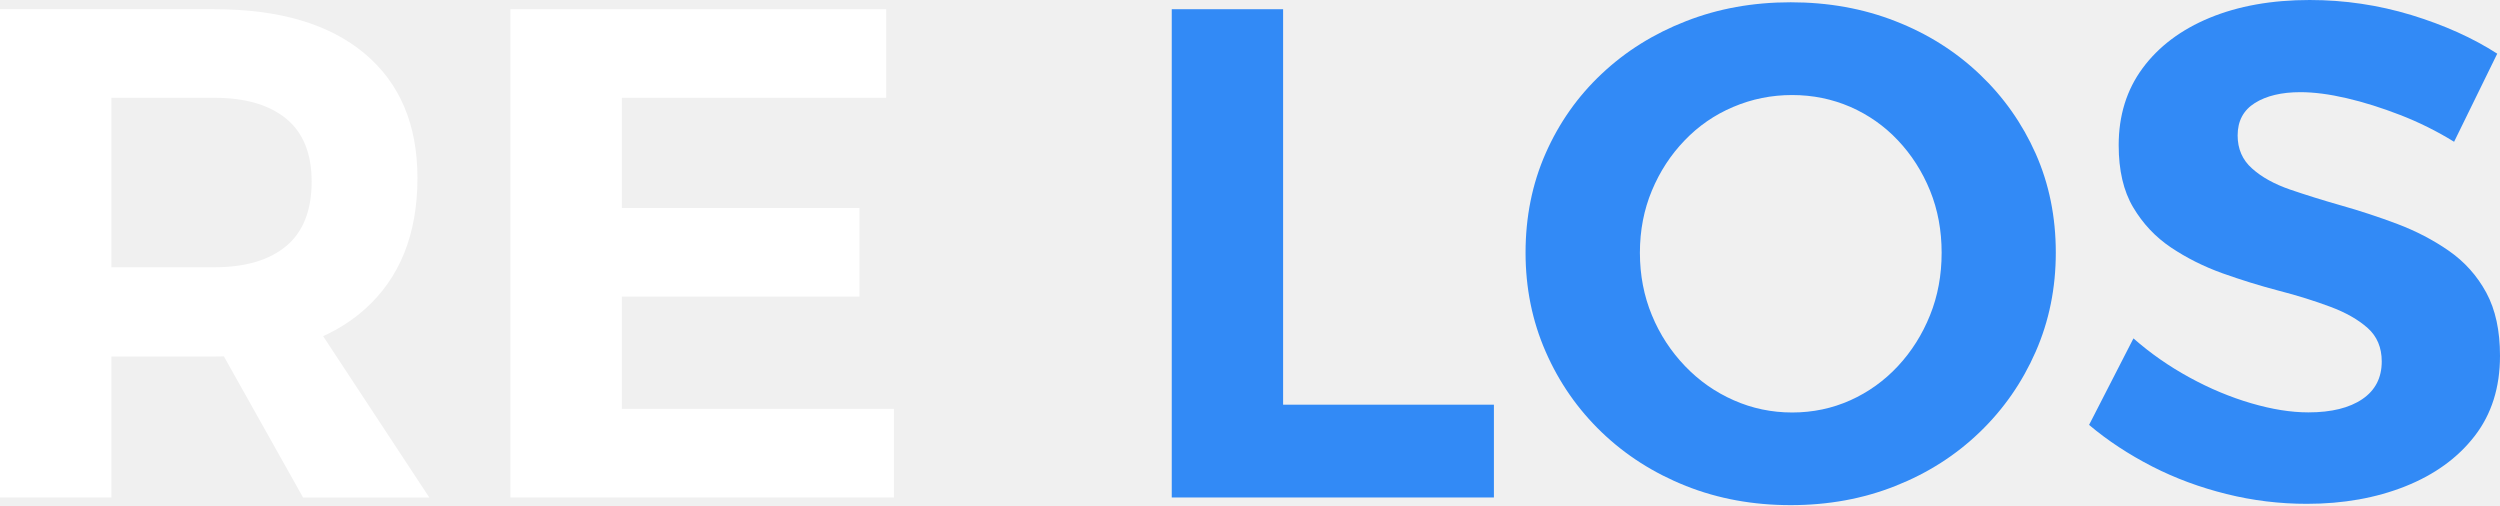
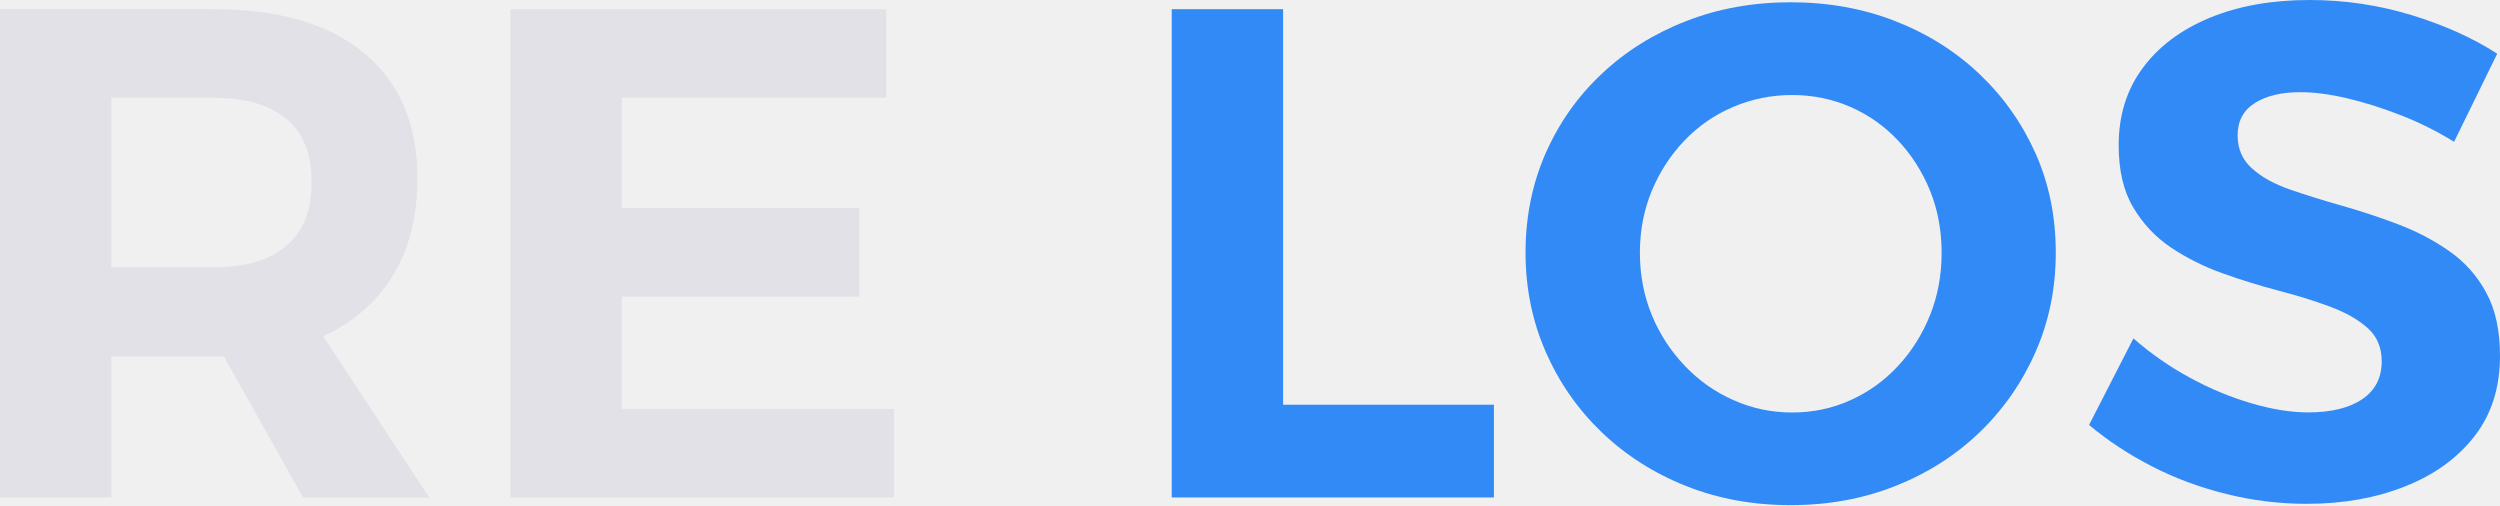
- <svg xmlns="http://www.w3.org/2000/svg" preserveAspectRatio="none" overflow="visible" style="display: block;" width="68.893" height="13.92" viewBox="0 0 68.893 13.92" fill="none">
+ <svg xmlns="http://www.w3.org/2000/svg" width="49.491" height="10" viewBox="0 0 49.491 10" fill="none">
  <g id="Group">
-     <path id="Vector" d="M5.906 0.254C7.695 0.254 9.074 0.661 10.046 1.474C11.018 2.287 11.504 3.432 11.504 4.906C11.504 6.456 11.018 7.663 10.046 8.528C9.074 9.393 7.695 9.825 5.906 9.825H3.069V13.709H0V0.251H5.906V0.254ZM5.906 7.365C6.762 7.365 7.423 7.169 7.888 6.78C8.355 6.388 8.588 5.797 8.588 5.003C8.588 4.234 8.355 3.656 7.888 3.272C7.42 2.888 6.76 2.695 5.906 2.695H3.069V7.365H5.906ZM5.537 8.693H8.529L11.831 13.711H8.352L5.537 8.693Z" fill="#FFFFFF" />
-     <path id="Vector_2" d="M14.066 0.254H24.421V2.695H17.136V5.732H23.684V8.173H17.136V11.267H24.635V13.709H14.066V0.254Z" fill="#FFFFFF" />
-     <path id="Vector_3" d="M32.29 0.254H35.359V11.152H41.168V13.709H32.29V0.254Z" fill="#328AF6" />
-     <path id="Vector_4" d="M49.346 0.063C50.382 0.063 51.343 0.235 52.231 0.583C53.118 0.928 53.892 1.417 54.552 2.044C55.213 2.671 55.728 3.403 56.098 4.234C56.468 5.068 56.652 5.977 56.652 6.963C56.652 7.938 56.468 8.847 56.098 9.691C55.728 10.536 55.213 11.278 54.552 11.913C53.892 12.548 53.118 13.042 52.231 13.392C51.343 13.745 50.382 13.92 49.346 13.92C48.311 13.92 47.349 13.745 46.462 13.392C45.574 13.039 44.8 12.546 44.14 11.913C43.479 11.278 42.964 10.538 42.594 9.691C42.224 8.845 42.04 7.935 42.04 6.963C42.04 5.977 42.224 5.063 42.594 4.224C42.964 3.385 43.479 2.653 44.14 2.033C44.8 1.411 45.574 0.928 46.462 0.583C47.349 0.235 48.311 0.063 49.346 0.063ZM49.386 2.619C48.815 2.619 48.274 2.729 47.764 2.946C47.251 3.163 46.805 3.471 46.425 3.868C46.041 4.265 45.74 4.728 45.521 5.253C45.302 5.779 45.191 6.349 45.191 6.965C45.191 7.582 45.302 8.155 45.521 8.685C45.74 9.218 46.047 9.684 46.435 10.089C46.823 10.494 47.27 10.807 47.777 11.03C48.282 11.254 48.82 11.367 49.388 11.367C49.959 11.367 50.492 11.254 50.992 11.03C51.491 10.805 51.927 10.491 52.302 10.089C52.677 9.686 52.973 9.218 53.187 8.685C53.401 8.155 53.506 7.58 53.506 6.965C53.506 6.351 53.401 5.781 53.187 5.253C52.973 4.728 52.677 4.265 52.302 3.868C51.927 3.471 51.488 3.163 50.992 2.946C50.49 2.729 49.956 2.619 49.386 2.619Z" fill="#328AF6" />
-     <path id="Vector_5" d="M67.628 3.907C67.15 3.612 66.653 3.366 66.141 3.168C65.628 2.969 65.137 2.815 64.664 2.705C64.191 2.595 63.766 2.54 63.391 2.54C62.873 2.54 62.456 2.64 62.139 2.838C61.822 3.037 61.663 3.335 61.663 3.732C61.663 4.103 61.795 4.409 62.062 4.644C62.326 4.882 62.675 5.073 63.103 5.222C63.531 5.368 64.004 5.517 64.522 5.664C65.039 5.81 65.554 5.98 66.067 6.173C66.579 6.367 67.052 6.612 67.485 6.913C67.918 7.214 68.262 7.598 68.516 8.066C68.769 8.534 68.893 9.114 68.893 9.806C68.893 10.677 68.661 11.414 68.193 12.018C67.726 12.621 67.089 13.081 66.281 13.403C65.472 13.724 64.569 13.884 63.571 13.884C62.82 13.884 62.081 13.795 61.357 13.614C60.631 13.434 59.949 13.183 59.307 12.854C58.665 12.524 58.087 12.146 57.569 11.709L58.792 9.325C59.26 9.736 59.772 10.094 60.337 10.402C60.9 10.711 61.468 10.946 62.038 11.113C62.609 11.28 63.132 11.364 63.613 11.364C64.247 11.364 64.743 11.241 65.1 10.998C65.457 10.755 65.634 10.41 65.634 9.961C65.634 9.576 65.504 9.268 65.245 9.038C64.986 8.808 64.643 8.612 64.215 8.453C63.787 8.293 63.314 8.144 62.797 8.011C62.279 7.875 61.761 7.715 61.243 7.53C60.726 7.344 60.253 7.106 59.825 6.819C59.397 6.531 59.051 6.163 58.784 5.713C58.517 5.264 58.385 4.694 58.385 4.001C58.385 3.181 58.605 2.473 59.046 1.877C59.487 1.281 60.102 0.818 60.892 0.491C61.682 0.165 62.601 0 63.65 0C64.609 0 65.541 0.139 66.447 0.413C67.353 0.69 68.143 1.045 68.817 1.479L67.628 3.907Z" fill="#328AF6" />
+     <path id="Vector" d="M4.243 0.182C5.528 0.182 6.518 0.475 7.217 1.059C7.915 1.643 8.264 2.465 8.264 3.524C8.264 4.638 7.915 5.505 7.217 6.127C6.518 6.748 5.528 7.058 4.243 7.058H2.205V9.848H0V0.18H4.243V0.182ZM4.243 5.291C4.858 5.291 5.332 5.15 5.666 4.87C6.002 4.589 6.169 4.165 6.169 3.594C6.169 3.042 6.002 2.627 5.666 2.351C5.33 2.075 4.856 1.936 4.243 1.936H2.205V5.291H4.243ZM3.977 6.245H6.127L8.499 9.85H6L3.977 6.245Z" fill="#E2E1E7" />
+     <path id="Vector_2" d="M10.105 0.182H17.544V1.936H12.31V4.117H17.014V5.871H12.31V8.094H17.697V9.848H10.105V0.182Z" fill="#E2E1E7" />
+     <path id="Vector_3" d="M23.196 0.182H25.401V8.012H29.574V9.848H23.196V0.182Z" fill="#328AF6" />
+     <path id="Vector_4" d="M35.449 0.045C36.193 0.045 36.883 0.169 37.521 0.419C38.158 0.667 38.715 1.018 39.189 1.468C39.663 1.919 40.033 2.445 40.299 3.042C40.565 3.641 40.697 4.294 40.697 5.002C40.697 5.702 40.565 6.356 40.299 6.962C40.033 7.569 39.663 8.102 39.189 8.558C38.715 9.014 38.158 9.369 37.521 9.621C36.883 9.874 36.193 10 35.449 10C34.705 10 34.014 9.874 33.377 9.621C32.739 9.367 32.183 9.012 31.709 8.558C31.234 8.102 30.864 7.57 30.598 6.962C30.333 6.354 30.2 5.7 30.2 5.002C30.2 4.294 30.333 3.637 30.598 3.034C30.864 2.431 31.234 1.906 31.709 1.461C32.183 1.014 32.739 0.667 33.377 0.419C34.014 0.169 34.705 0.045 35.449 0.045ZM35.477 1.881C35.067 1.881 34.678 1.96 34.312 2.116C33.944 2.272 33.623 2.493 33.35 2.779C33.075 3.064 32.858 3.397 32.701 3.774C32.544 4.151 32.464 4.561 32.464 5.004C32.464 5.447 32.544 5.858 32.701 6.239C32.858 6.622 33.079 6.956 33.358 7.247C33.636 7.538 33.957 7.764 34.322 7.923C34.684 8.085 35.071 8.166 35.479 8.166C35.889 8.166 36.272 8.085 36.631 7.923C36.99 7.762 37.303 7.537 37.572 7.247C37.842 6.958 38.054 6.622 38.208 6.239C38.361 5.858 38.437 5.445 38.437 5.004C38.437 4.563 38.361 4.153 38.208 3.774C38.054 3.397 37.842 3.064 37.572 2.779C37.303 2.493 36.988 2.272 36.631 2.116C36.27 1.96 35.887 1.881 35.477 1.881Z" fill="#328AF6" />
+     <path id="Vector_5" d="M48.582 2.807C48.238 2.595 47.882 2.418 47.514 2.276C47.145 2.133 46.792 2.022 46.453 1.943C46.113 1.864 45.808 1.825 45.538 1.825C45.166 1.825 44.866 1.896 44.639 2.039C44.411 2.182 44.297 2.396 44.297 2.681C44.297 2.948 44.392 3.167 44.584 3.336C44.773 3.507 45.024 3.644 45.331 3.751C45.639 3.857 45.978 3.964 46.35 4.069C46.722 4.174 47.092 4.296 47.46 4.435C47.829 4.574 48.168 4.75 48.479 4.966C48.791 5.182 49.037 5.458 49.219 5.794C49.402 6.13 49.491 6.547 49.491 7.045C49.491 7.67 49.324 8.199 48.988 8.633C48.652 9.067 48.195 9.397 47.614 9.628C47.033 9.859 46.385 9.974 45.667 9.974C45.128 9.974 44.597 9.91 44.077 9.78C43.555 9.651 43.066 9.471 42.605 9.234C42.143 8.997 41.728 8.725 41.356 8.412L42.234 6.699C42.57 6.994 42.938 7.251 43.344 7.473C43.749 7.694 44.157 7.863 44.567 7.983C44.977 8.104 45.352 8.164 45.698 8.164C46.153 8.164 46.51 8.075 46.766 7.901C47.022 7.726 47.149 7.478 47.149 7.155C47.149 6.879 47.056 6.658 46.87 6.493C46.684 6.327 46.438 6.187 46.13 6.072C45.823 5.958 45.483 5.851 45.111 5.755C44.739 5.657 44.367 5.543 43.995 5.409C43.623 5.276 43.284 5.105 42.976 4.899C42.669 4.692 42.42 4.427 42.229 4.104C42.037 3.781 41.942 3.372 41.942 2.875C41.942 2.285 42.1 1.776 42.417 1.348C42.733 0.92 43.176 0.588 43.743 0.353C44.31 0.118 44.971 0 45.724 0C46.413 0 47.083 0.1 47.734 0.297C48.385 0.496 48.952 0.751 49.436 1.063L48.582 2.807Z" fill="#328AF6" />
  </g>
</svg>
